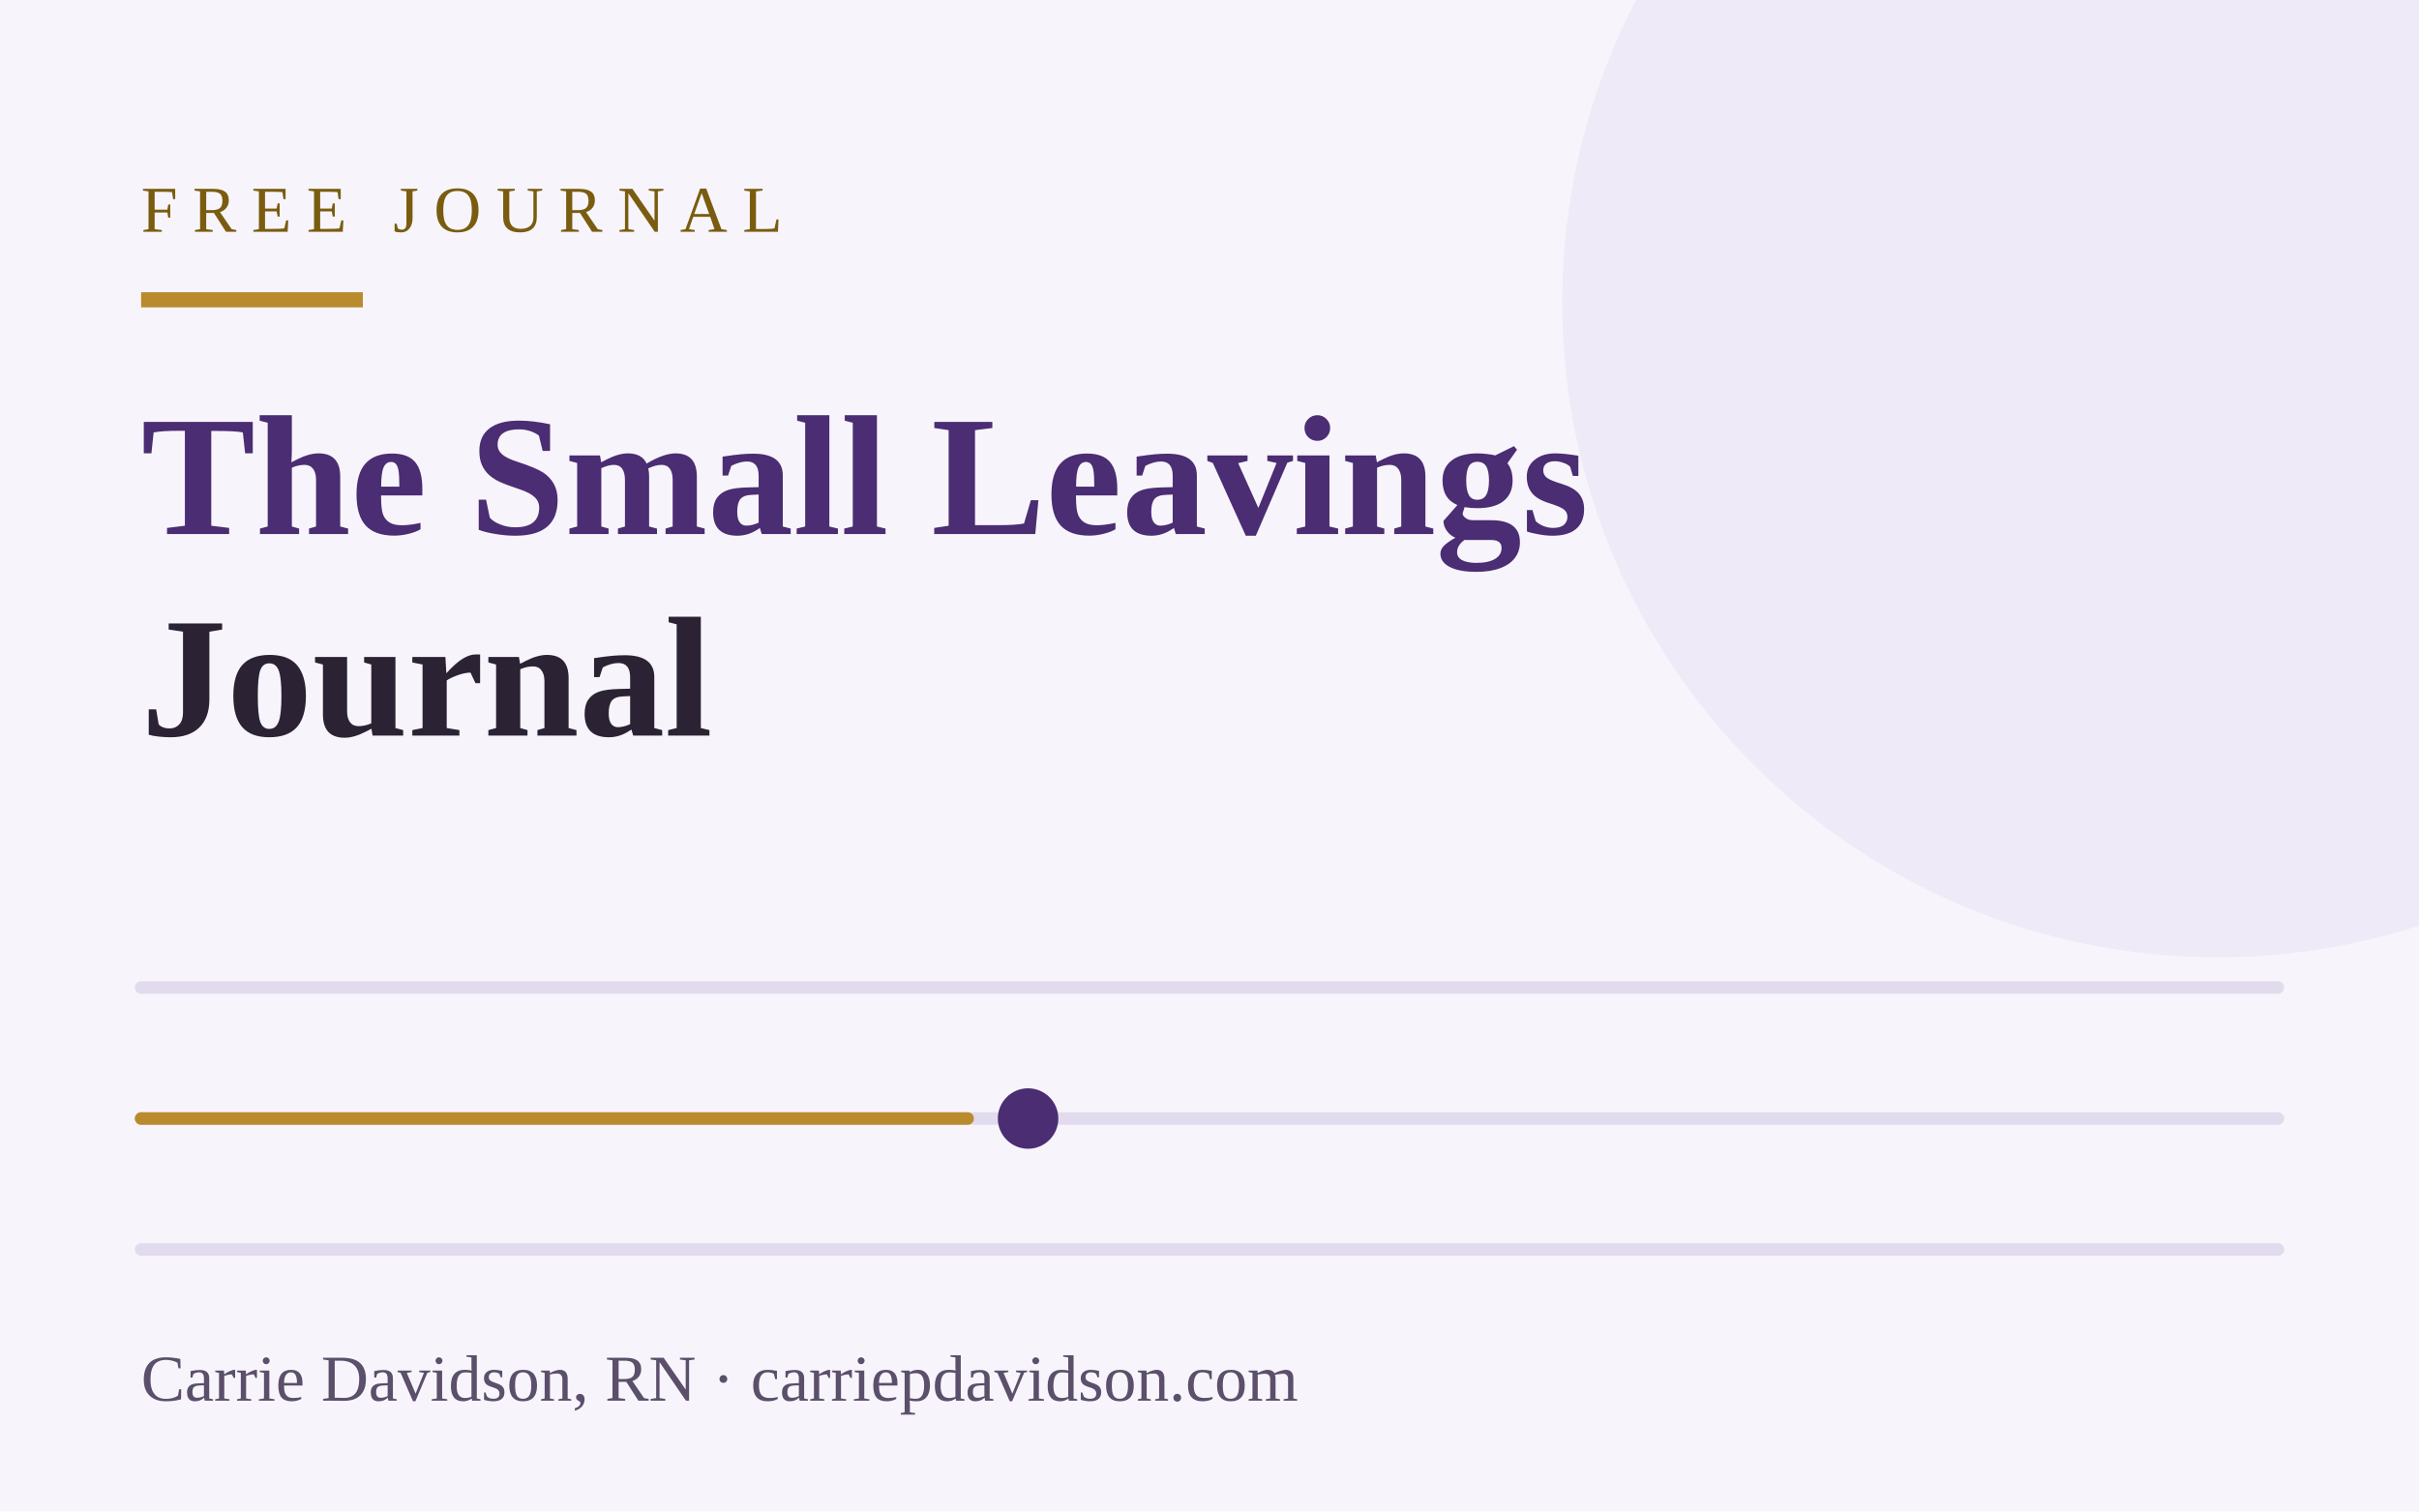
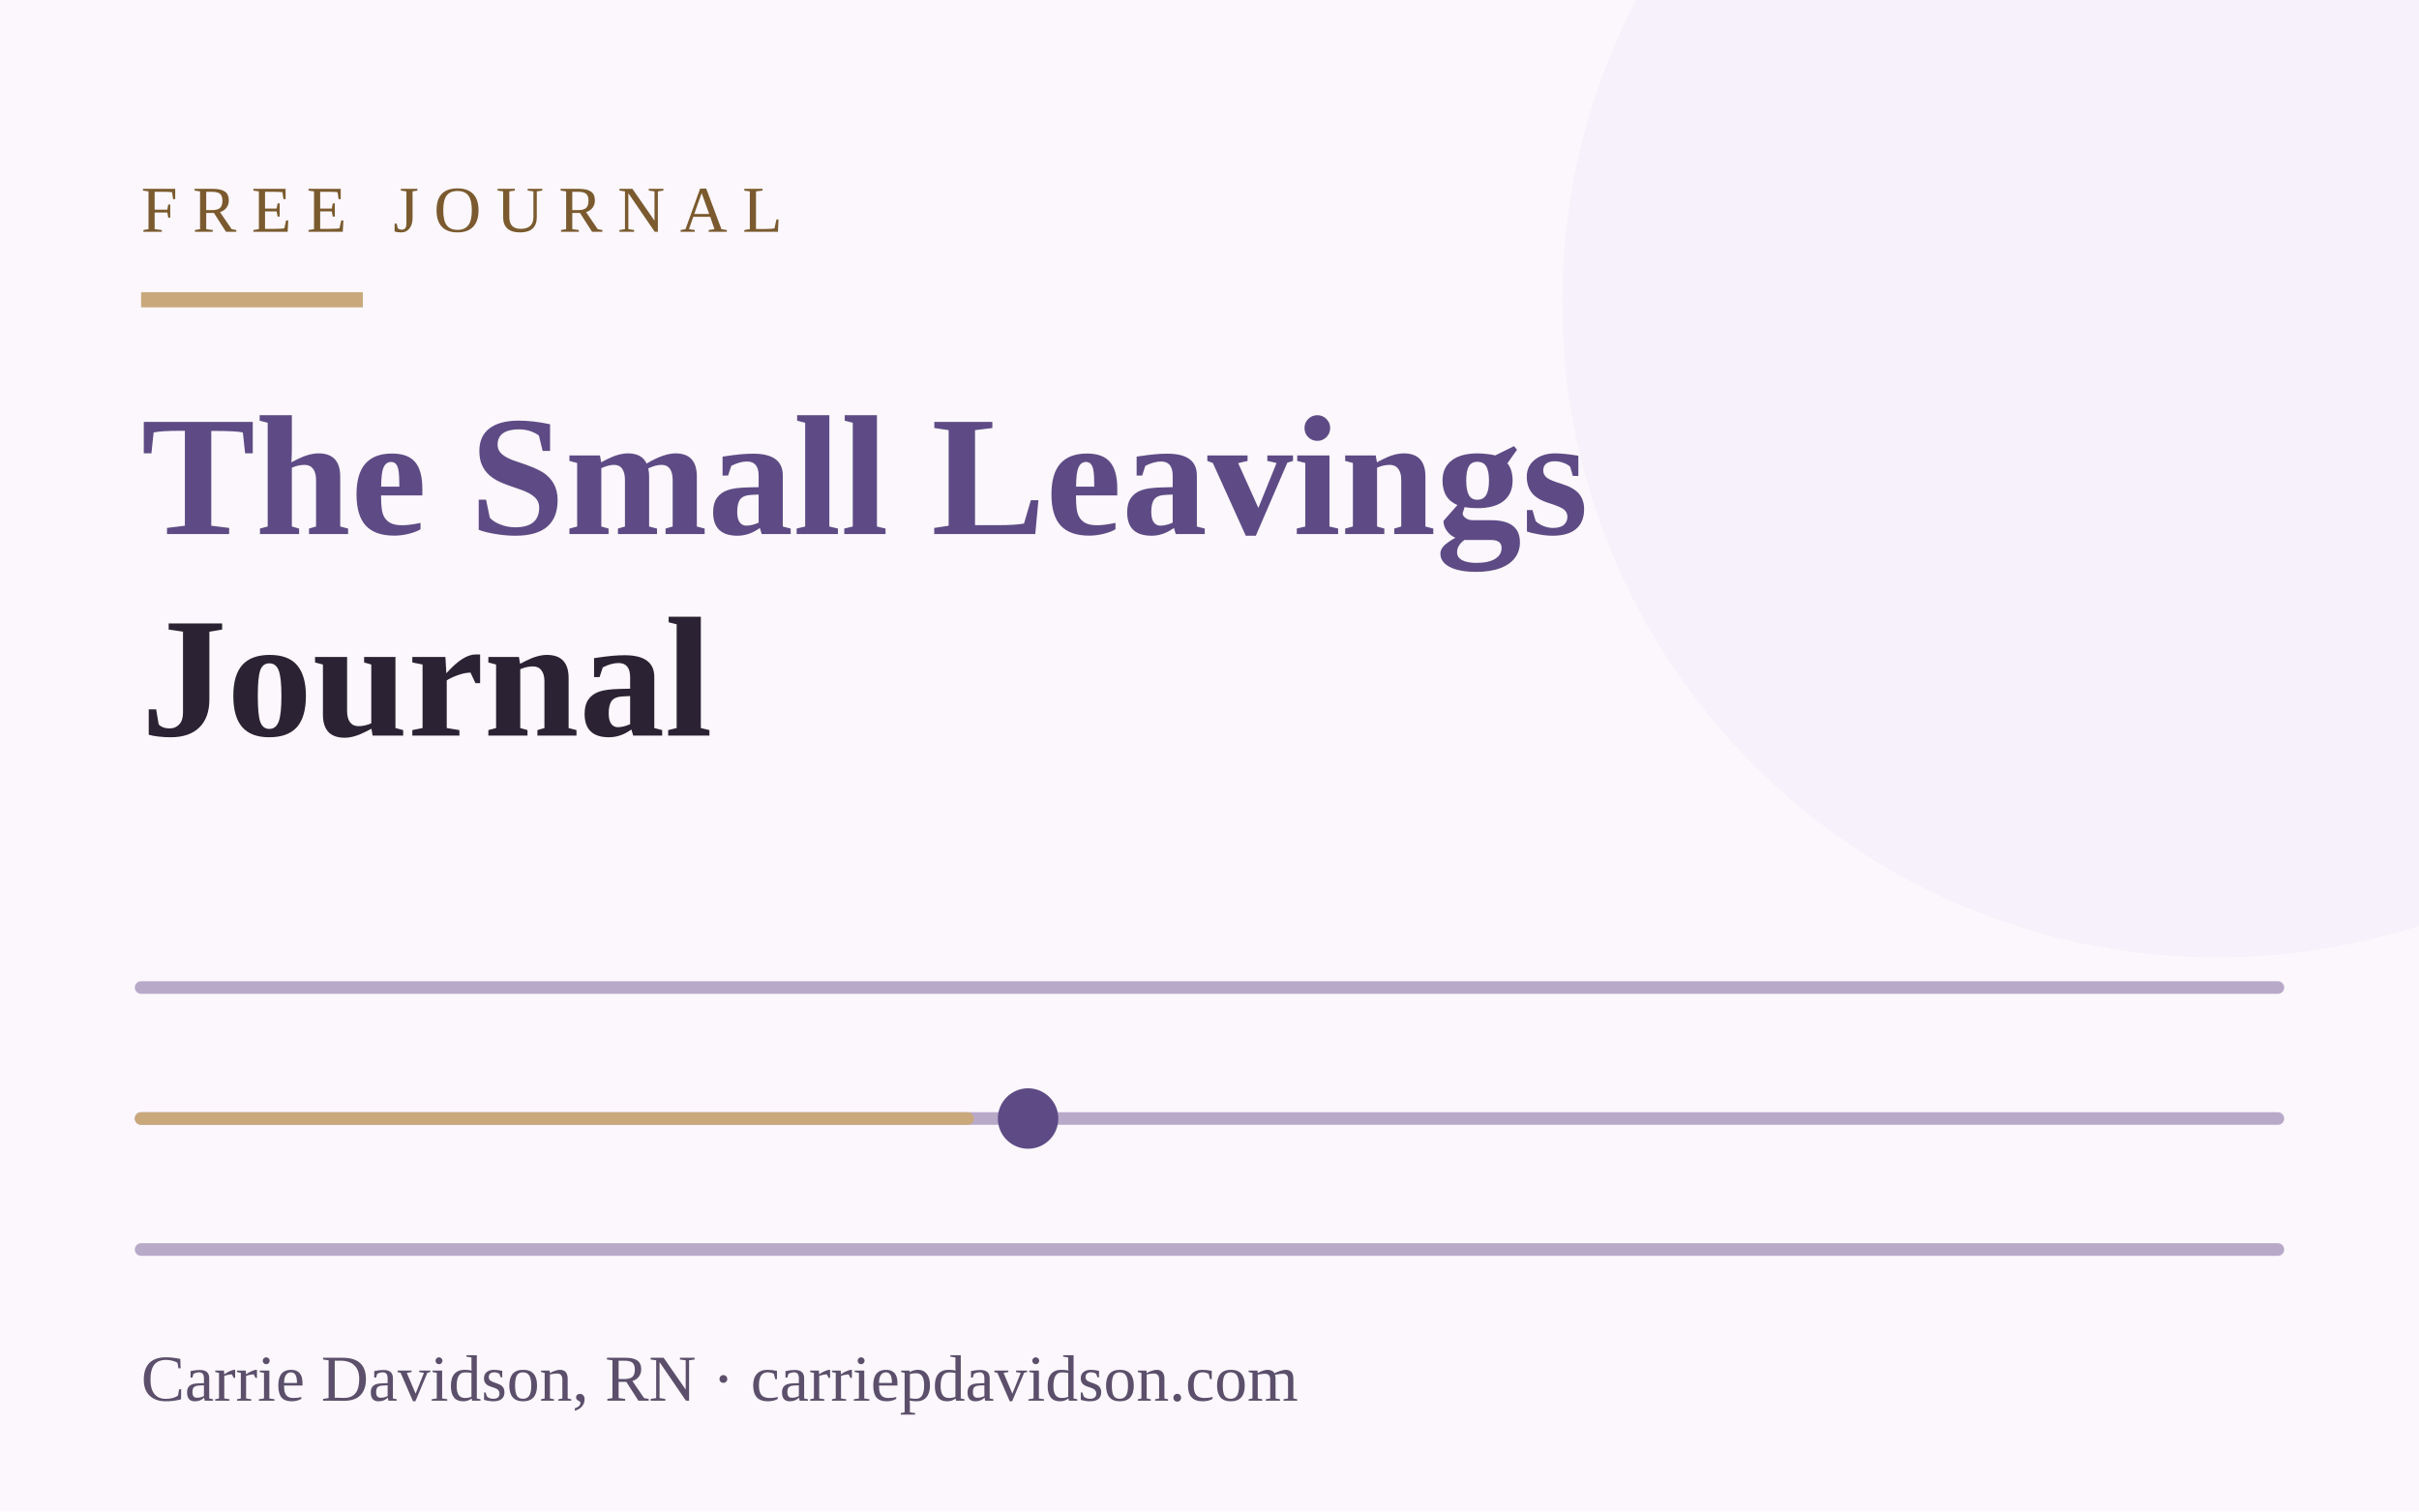
<svg xmlns="http://www.w3.org/2000/svg" width="480" height="300" viewBox="0 0 480 300" role="img" aria-label="Cover of The Small Leavings Journal, a free printable journal by Carrie Davidson">
-   <rect width="480" height="300" fill="#F7F5FB" />
-   <circle cx="440" cy="60" r="130" fill="#E9E2F5" opacity="0.6" />
-   <g stroke="#E2DBEE" stroke-width="2.5" stroke-linecap="round">
+   <rect width="480" height="300" fill="#FBF7FC" />
+   <circle cx="440" cy="60" r="130" fill="#F4ECF8" opacity="0.6" />
+   <g stroke="#B8A9C9" stroke-width="2.5" stroke-linecap="round">
    <line x1="28" y1="196" x2="452" y2="196" />
    <line x1="28" y1="222" x2="452" y2="222" />
    <line x1="28" y1="248" x2="452" y2="248" />
  </g>
-   <line x1="28" y1="222" x2="192" y2="222" stroke="#B98A2E" stroke-width="2.5" stroke-linecap="round" />
-   <circle cx="204" cy="222" r="6" fill="#4B2D73" />
-   <rect x="28" y="58" width="44" height="3" fill="#B98A2E" />
-   <text x="28" y="46" font-family="Georgia, 'Times New Roman', serif" font-size="13" letter-spacing="3" fill="#7A5C10">FREE JOURNAL</text>
-   <text x="28" y="106" font-family="Georgia, 'Times New Roman', serif" font-size="34" font-weight="bold" fill="#4B2D73">The Small Leavings</text>
+   <line x1="28" y1="222" x2="192" y2="222" stroke="#C9A87C" stroke-width="2.5" stroke-linecap="round" />
+   <circle cx="204" cy="222" r="6" fill="#5E4B85" />
+   <rect x="28" y="58" width="44" height="3" fill="#C9A87C" />
+   <text x="28" y="46" font-family="Georgia, 'Times New Roman', serif" font-size="13" letter-spacing="3" fill="#7A5A2E">FREE JOURNAL</text>
+   <text x="28" y="106" font-family="Georgia, 'Times New Roman', serif" font-size="34" font-weight="bold" fill="#5E4B85">The Small Leavings</text>
  <text x="28" y="146" font-family="Georgia, 'Times New Roman', serif" font-size="34" font-weight="bold" fill="#2B2333">Journal</text>
  <text x="28" y="278" font-family="Georgia, 'Times New Roman', serif" font-size="13" fill="#5B4F6B">Carrie Davidson, RN · carriepdavidson.com</text>
</svg>
